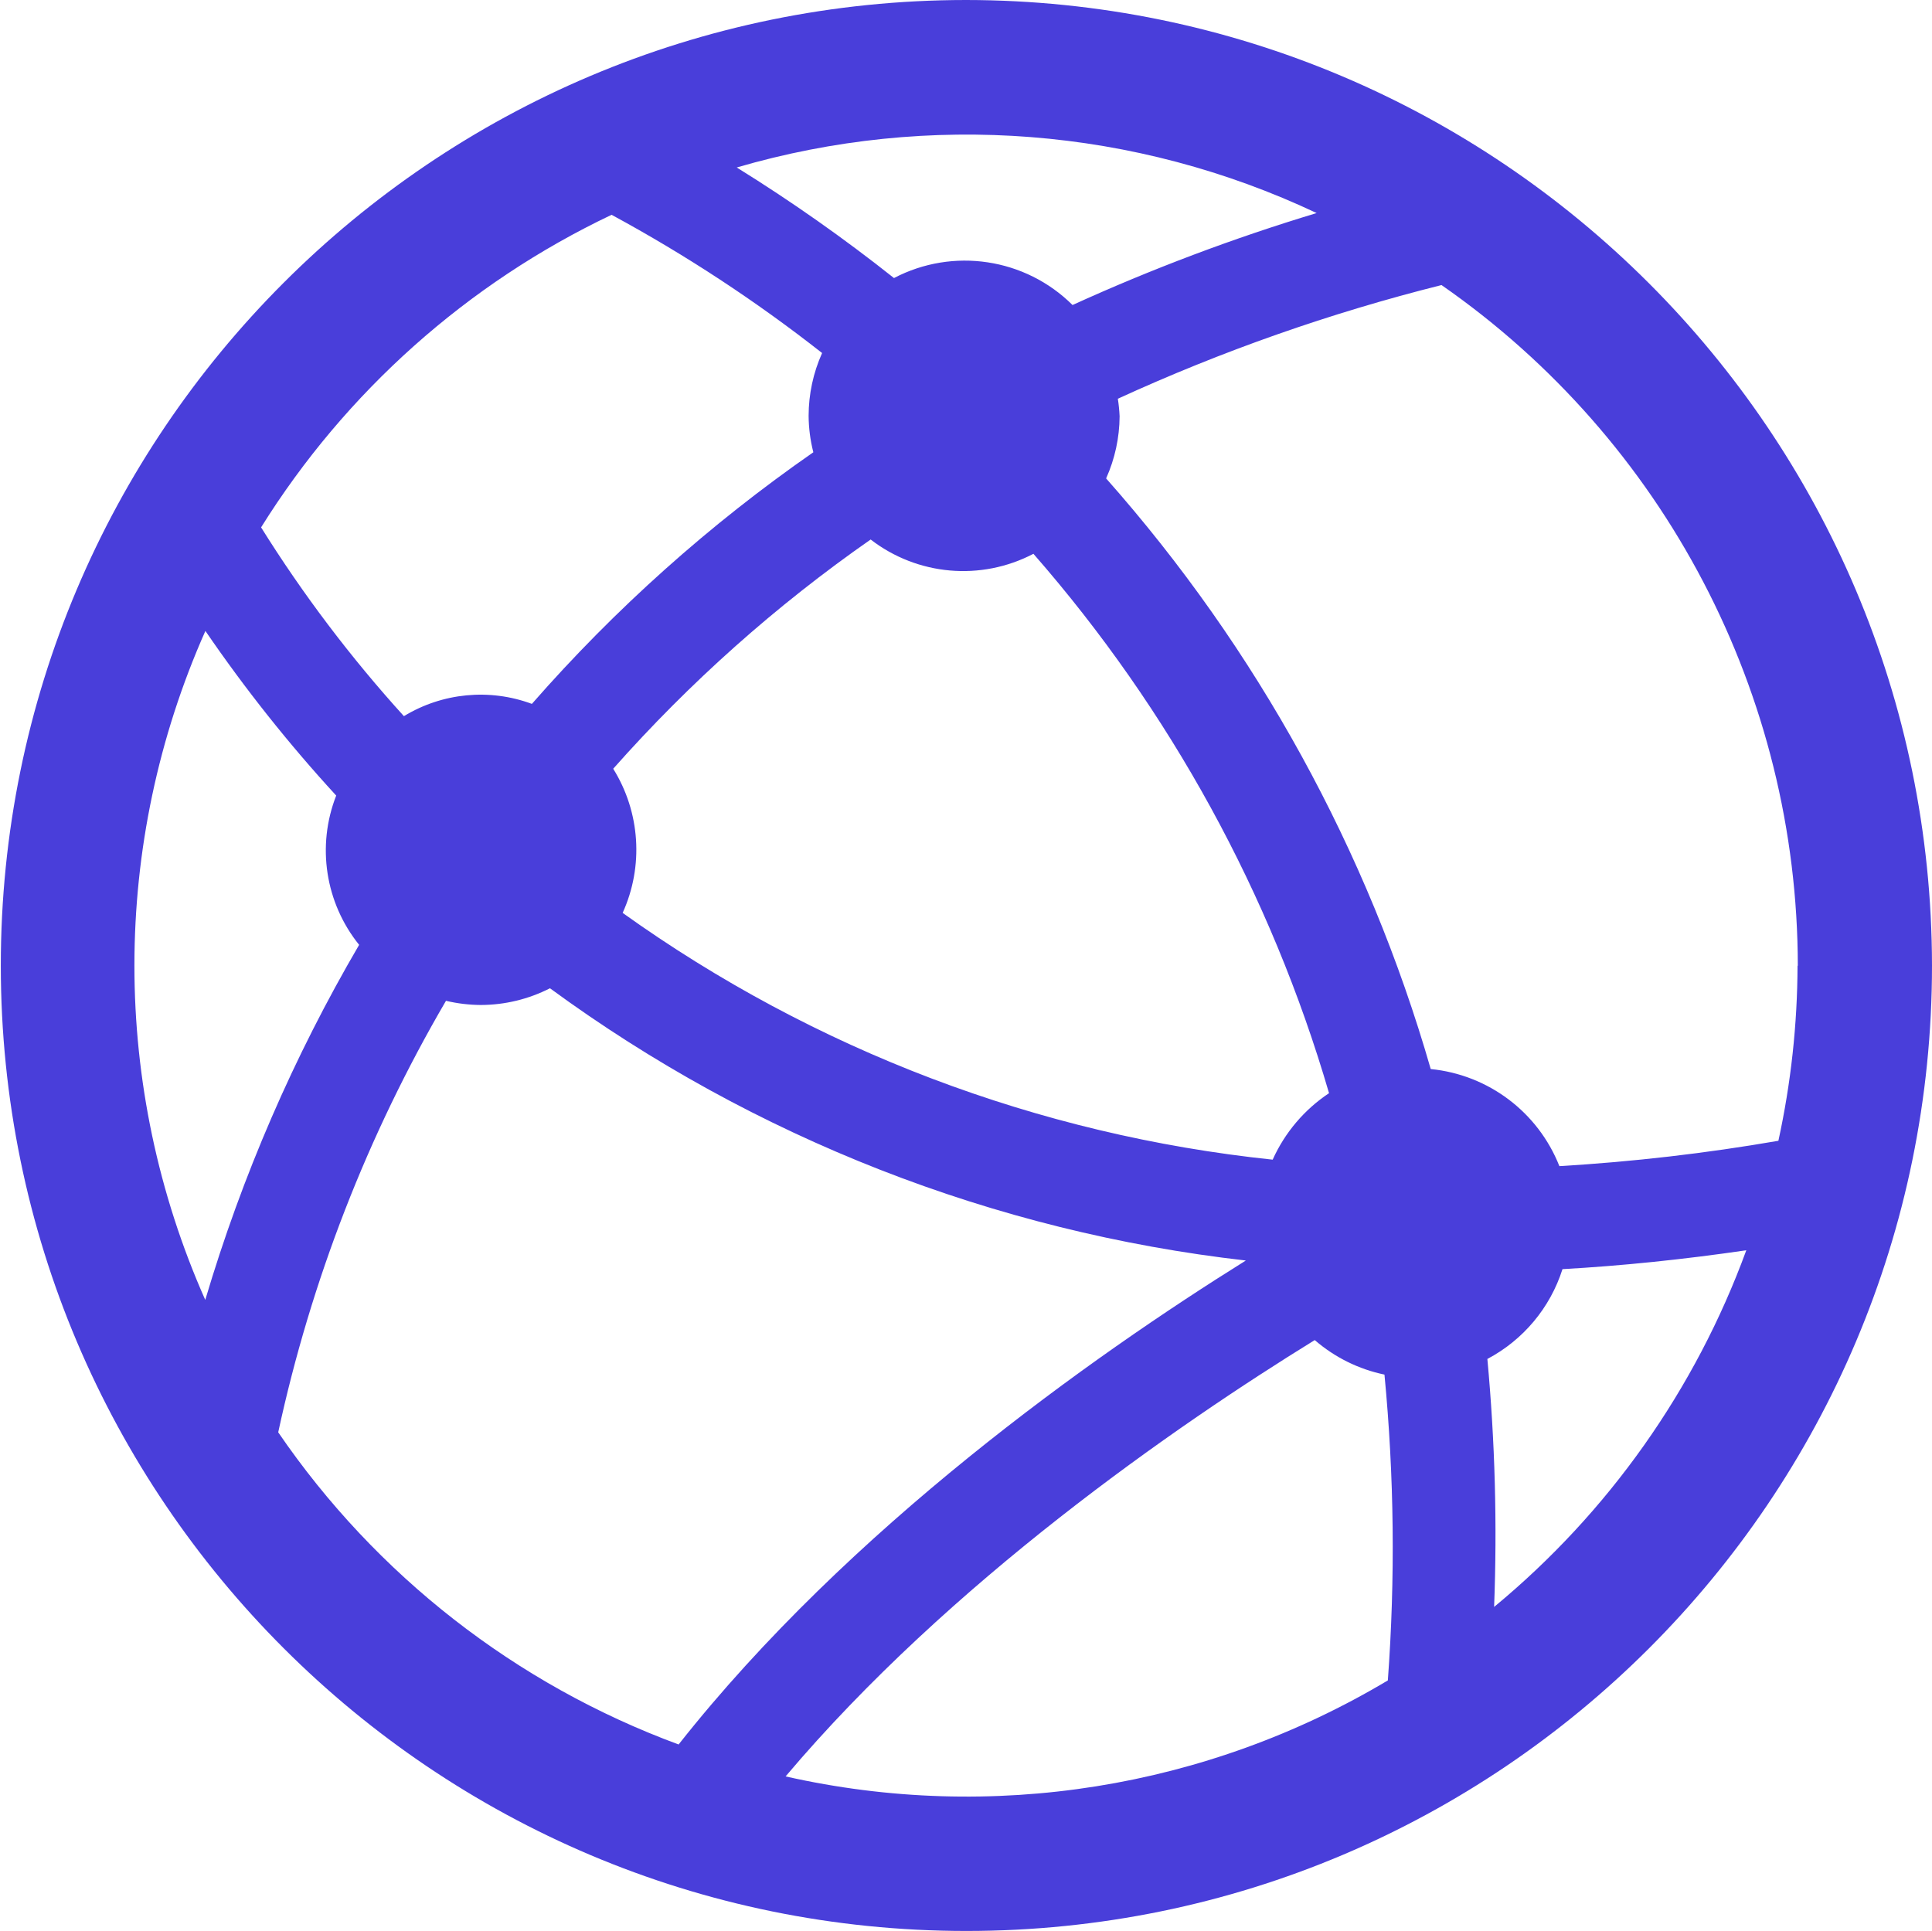
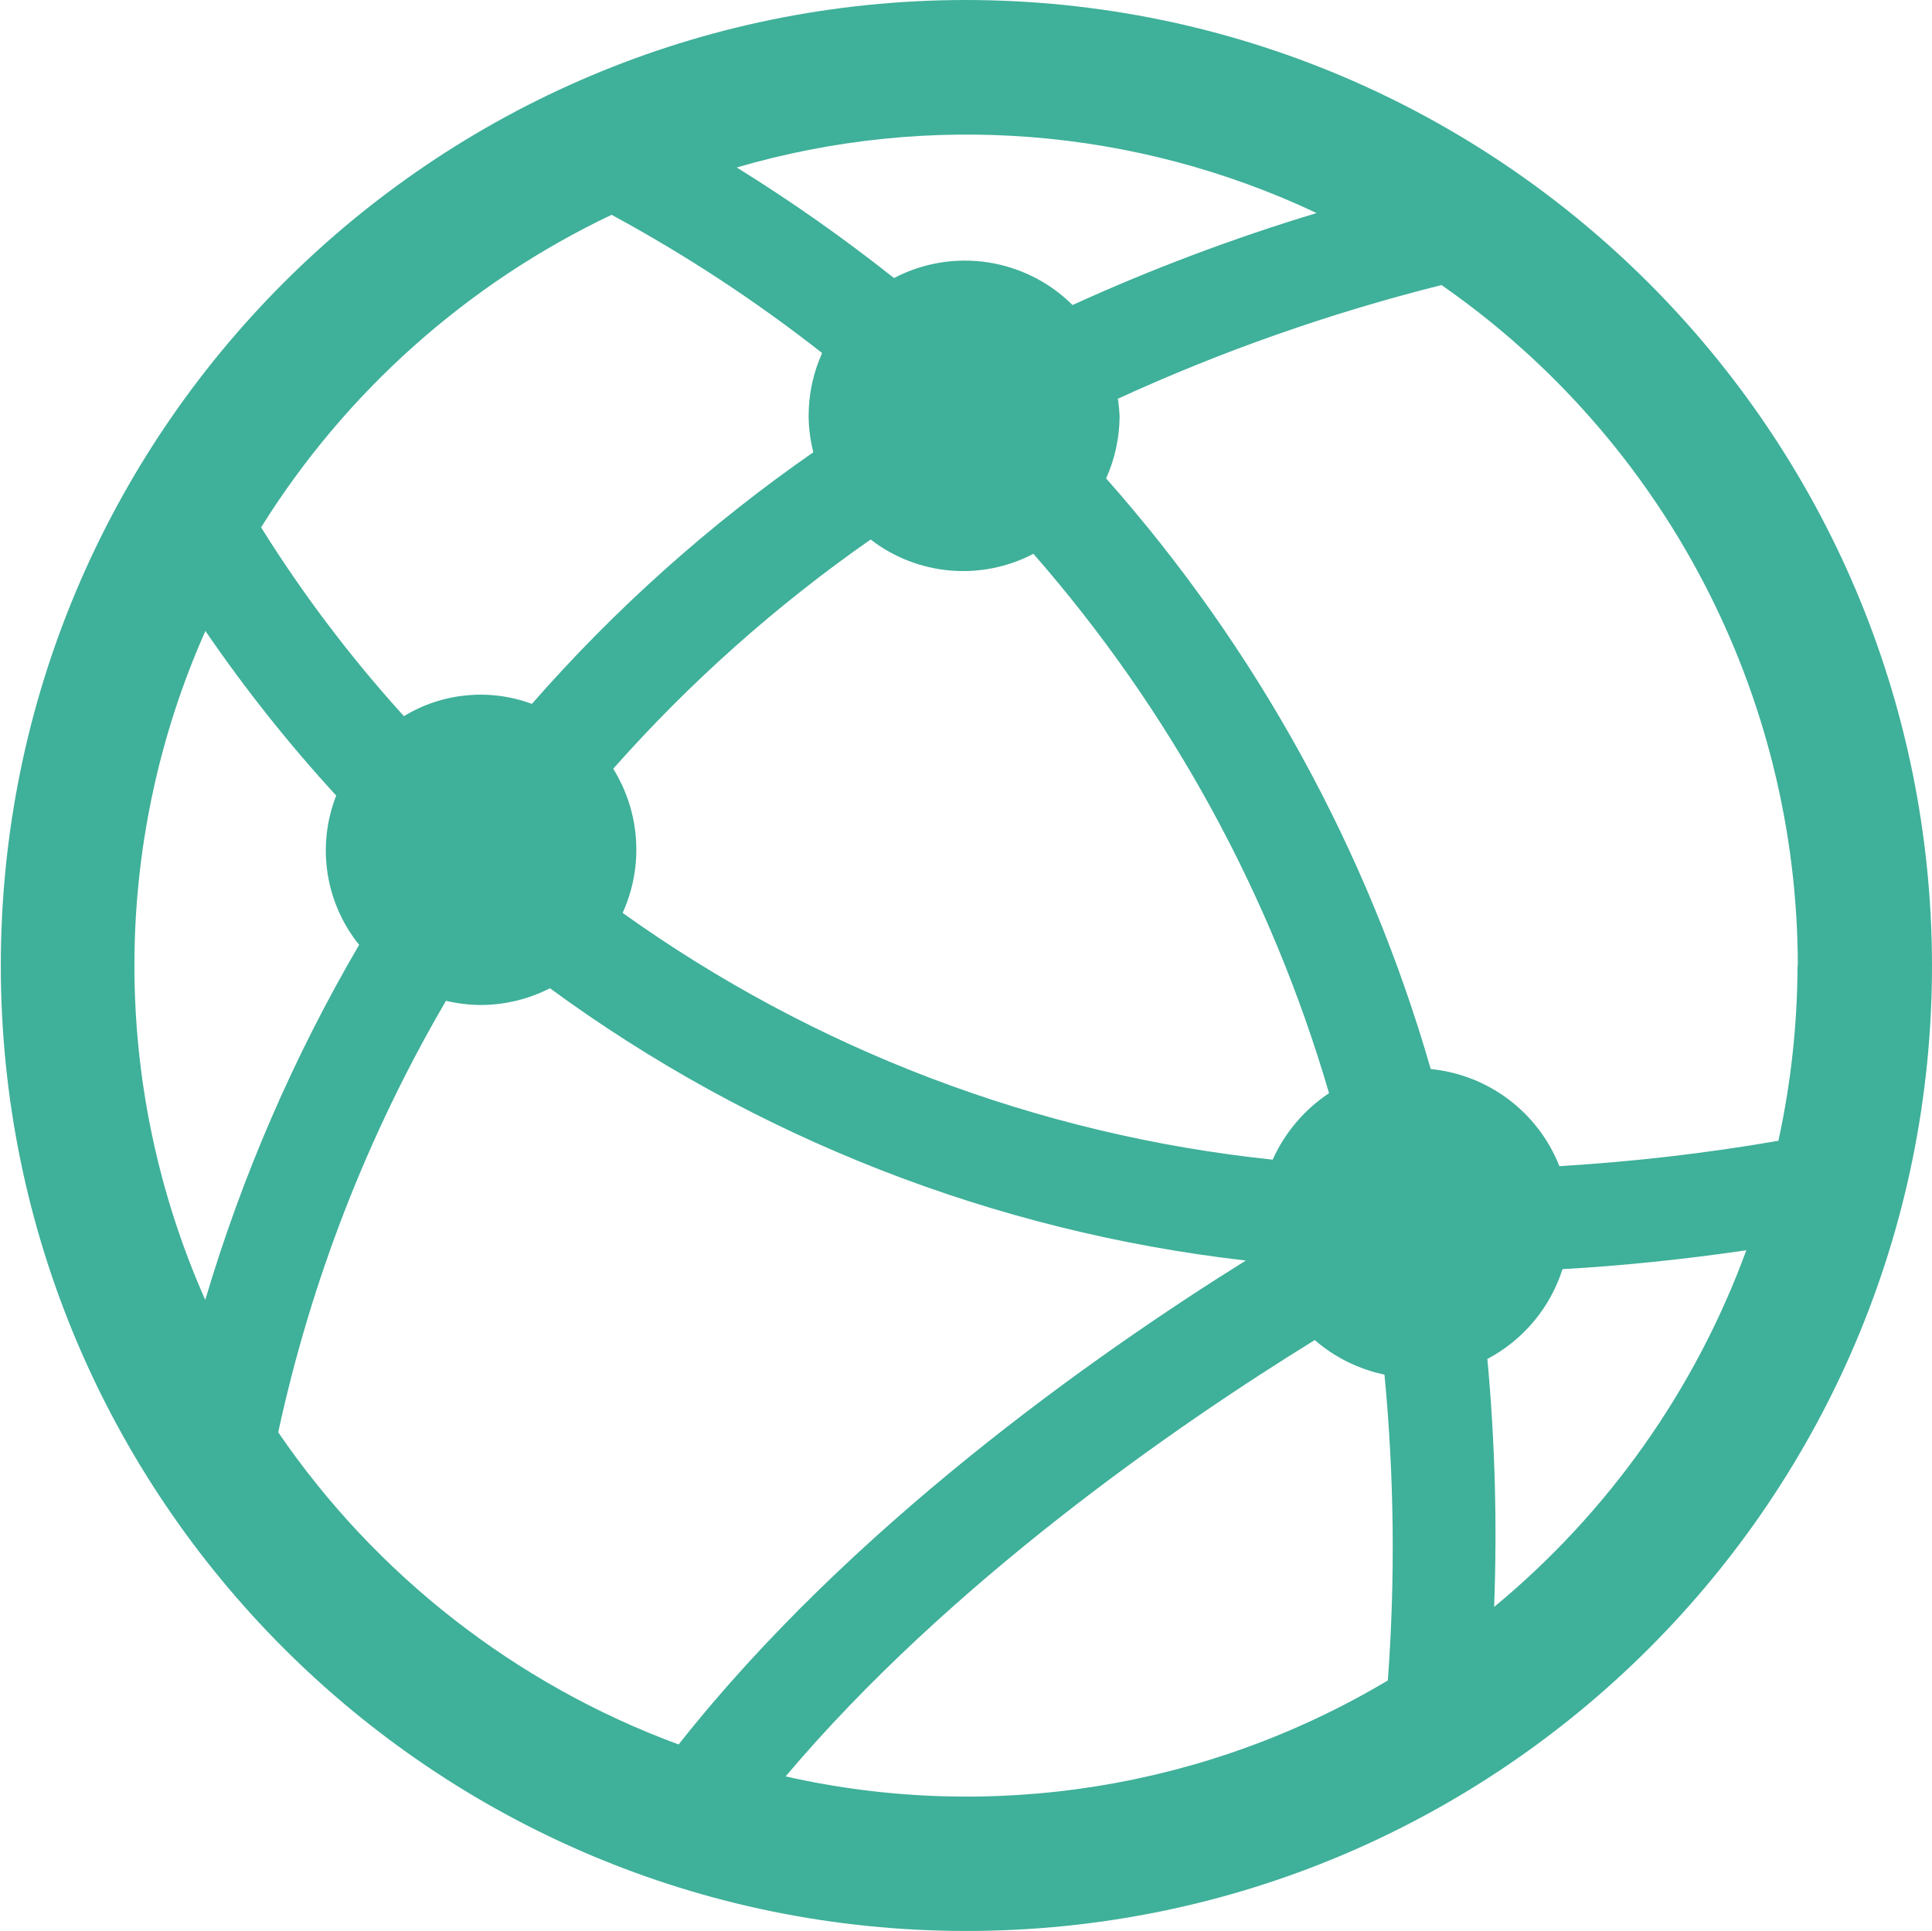
<svg xmlns="http://www.w3.org/2000/svg" id="图层_1" data-name="图层 1" viewBox="0 0 143.26 143.2">
  <defs>
-     <style>.cls-1{fill:#493eda;}</style>
+     <style>.cls-1{fill:#3fb09a;}</style>
  </defs>
  <path class="cls-1" d="M139.16,146.69a141,141,0,0,0-.5-18.39,11.46,11.46,0,0,0,5.57-6.66q6.58-.37,13.63-1.4A61.87,61.87,0,0,1,139.16,146.69ZM86.63,159.25c12.13-14.36,28.93-26,39.23-32.35a11.47,11.47,0,0,0,5.17,2.56,134.22,134.22,0,0,1,.25,22.68,60.93,60.93,0,0,1-44.65,7.12h0ZM49,133.74a109.15,109.15,0,0,1,12.44-32,11.55,11.55,0,0,0,2.59.31,11.34,11.34,0,0,0,5.12-1.24A108,108,0,0,0,120.75,121c-11.41,7.12-29.42,19.87-42.06,35.89A61.94,61.94,0,0,1,49,133.74h0ZM43.6,74.31a109.29,109.29,0,0,0,9.7,12.21A11.15,11.15,0,0,0,55,97.59a119.49,119.49,0,0,0-11.41,26.33A61.14,61.14,0,0,1,43.6,74.31ZM73.72,43.45A110.27,110.27,0,0,1,89.33,53.7a11.4,11.4,0,0,0-1,4.66,11.22,11.22,0,0,0,.35,2.7A114.8,114.8,0,0,0,67.81,79.72a10.94,10.94,0,0,0-9.49.91,98.33,98.33,0,0,1-10.59-14A62,62,0,0,1,73.72,43.45ZM126,43.32a144.29,144.29,0,0,0-18.1,6.82,11.33,11.33,0,0,0-13.24-2A123.32,123.32,0,0,0,83,39.94a60.78,60.78,0,0,1,43,3.38h0ZM73.84,84.53a108.13,108.13,0,0,1,19.09-17A11.23,11.23,0,0,0,105,68.59a105.85,105.85,0,0,1,21.92,40,11.65,11.65,0,0,0-4.18,4.93,100.88,100.88,0,0,1-48.2-18.3A11.35,11.35,0,0,0,73.84,84.53Zm87.82,14.59a61.85,61.85,0,0,1-1.42,13A145.55,145.55,0,0,1,144,114a11.47,11.47,0,0,0-9.54-7.2A113.33,113.33,0,0,0,110.39,63a11.41,11.41,0,0,0,1-4.61,12.39,12.39,0,0,0-.13-1.3,138.38,138.38,0,0,1,24-8.43,61.55,61.55,0,0,1,26.42,50.5h0ZM100,27.52a71.6,71.6,0,1,0,71.63,71.6A71.69,71.69,0,0,0,100,27.52Z" transform="translate(-28.37 -27.52)" />
</svg>
